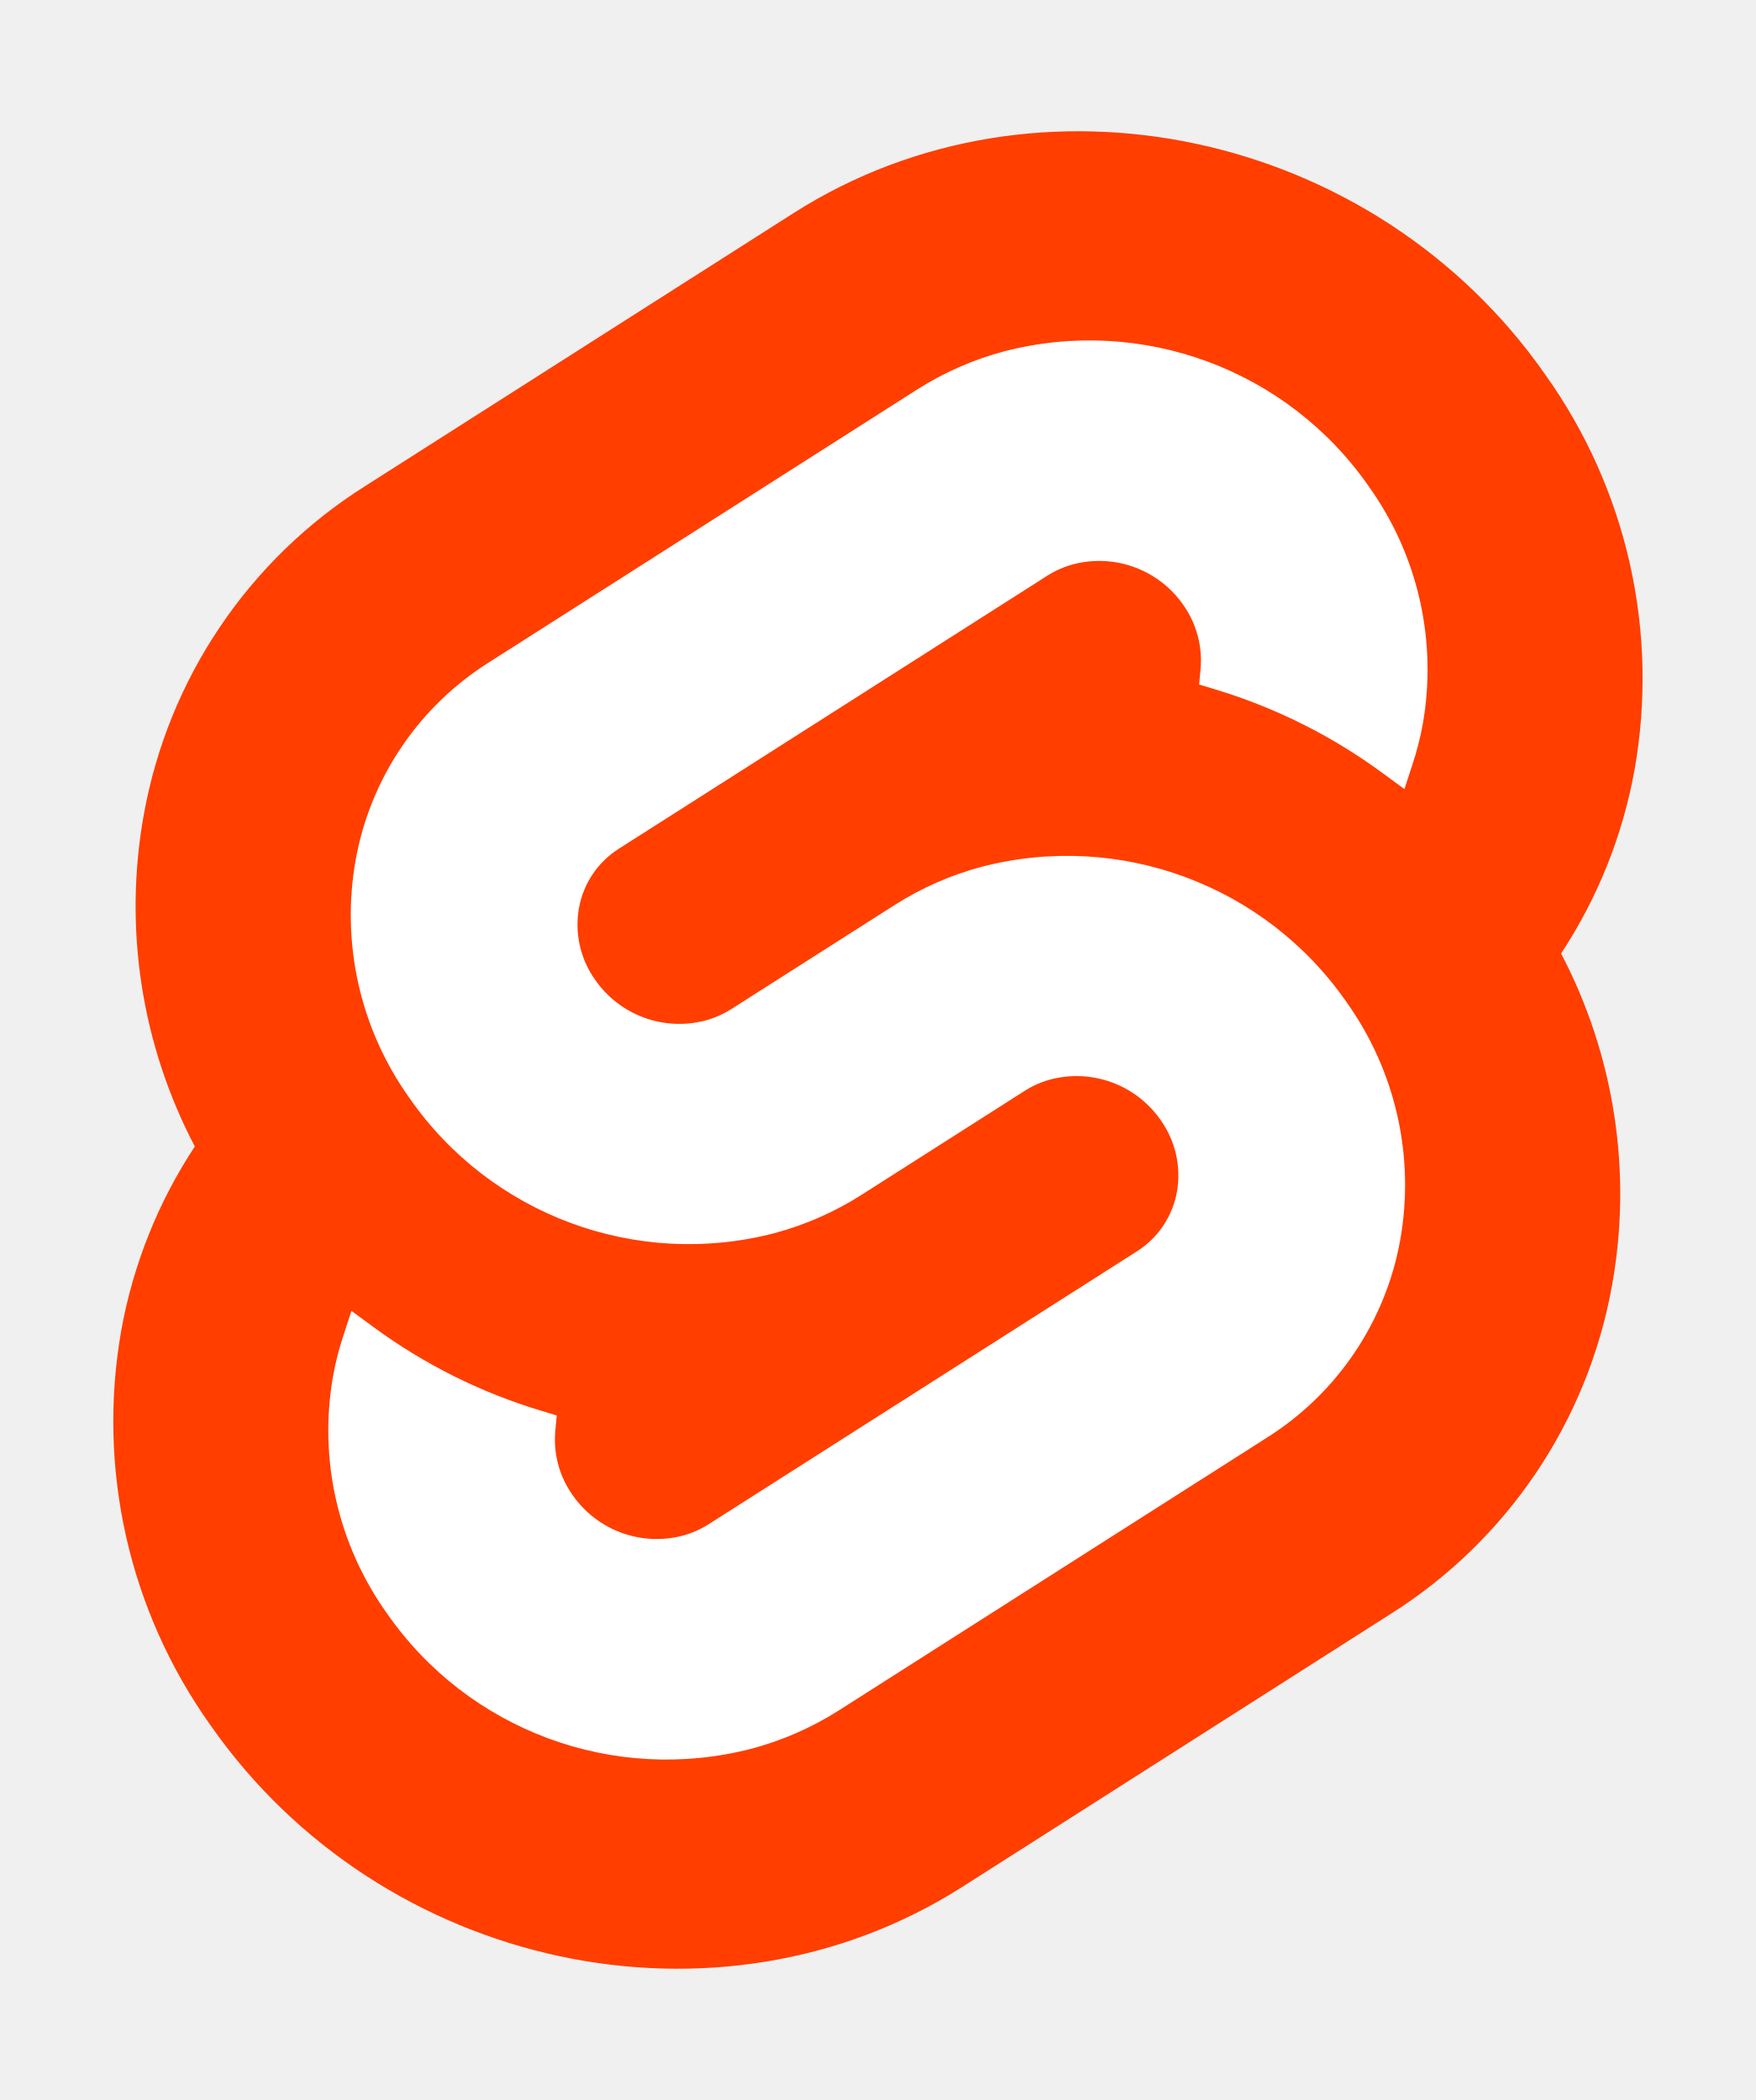
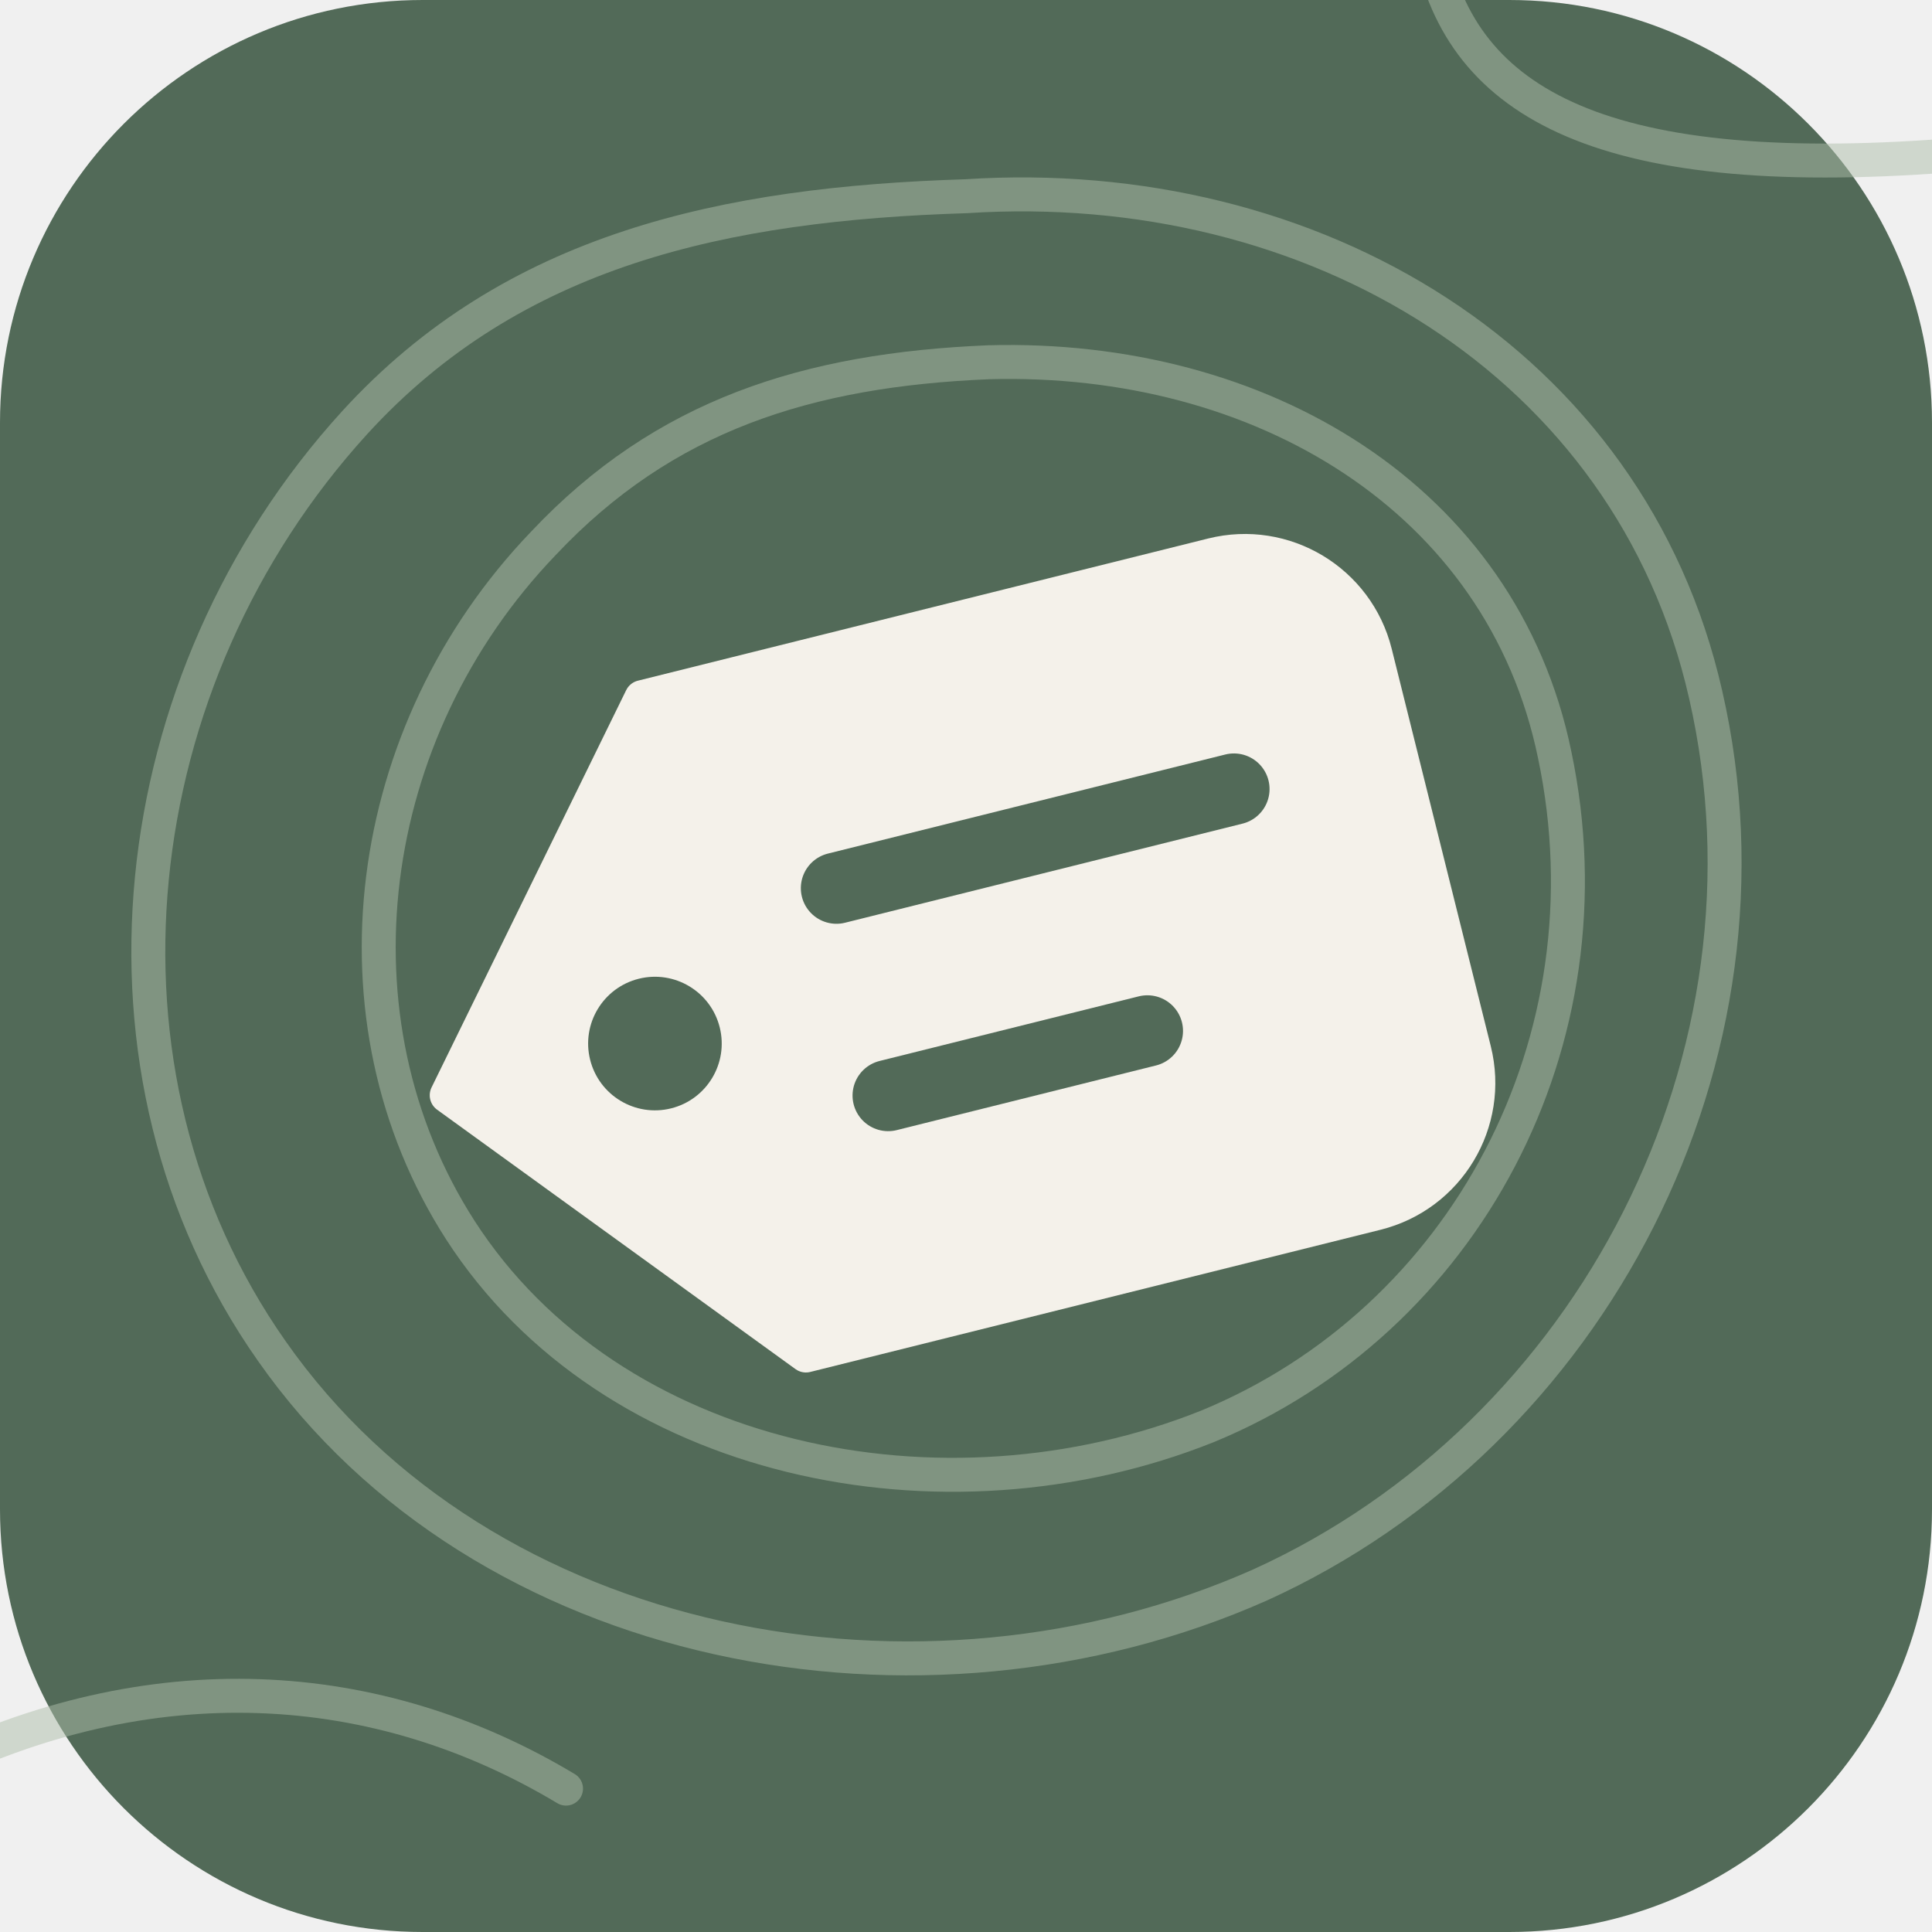
- <svg xmlns="http://www.w3.org/2000/svg" width="107" height="128" viewBox="0 0 107 128">
-   <path d="M94.157 22.819c-10.4-14.885-30.94-19.297-45.792-9.835L22.282 29.608A29.92 29.92 0 0 0 8.764 49.65a31.5 31.5 0 0 0 3.108 20.231 30 30 0 0 0-4.477 11.183 31.9 31.9 0 0 0 5.448 24.116c10.402 14.887 30.942 19.297 45.791 9.835l26.083-16.624A29.92 29.92 0 0 0 98.235 78.35a31.53 31.53 0 0 0-3.105-20.232 30 30 0 0 0 4.474-11.182 31.88 31.88 0 0 0-5.447-24.116" style="fill:#ff3e00" />
-   <path d="M45.817 106.582a20.72 20.72 0 0 1-22.237-8.243 19.17 19.17 0 0 1-3.277-14.503 18 18 0 0 1 .624-2.435l.49-1.498 1.337.981a33.6 33.6 0 0 0 10.203 5.098l.97.294-.09.968a5.85 5.85 0 0 0 1.052 3.878 6.24 6.24 0 0 0 6.695 2.485 5.8 5.8 0 0 0 1.603-.704L69.27 76.28a5.43 5.43 0 0 0 2.45-3.631 5.8 5.8 0 0 0-.987-4.371 6.24 6.24 0 0 0-6.698-2.487 5.7 5.7 0 0 0-1.6.704l-9.953 6.345a19 19 0 0 1-5.296 2.326 20.72 20.72 0 0 1-22.237-8.243 19.17 19.17 0 0 1-3.277-14.502 17.99 17.99 0 0 1 8.13-12.052l26.081-16.623a19 19 0 0 1 5.3-2.329 20.72 20.72 0 0 1 22.237 8.243 19.17 19.17 0 0 1 3.277 14.503 18 18 0 0 1-.624 2.435l-.49 1.498-1.337-.98a33.6 33.6 0 0 0-10.203-5.1l-.97-.294.09-.968a5.86 5.86 0 0 0-1.052-3.878 6.24 6.24 0 0 0-6.696-2.485 5.8 5.8 0 0 0-1.602.704L37.73 51.72a5.42 5.42 0 0 0-2.449 3.63 5.79 5.79 0 0 0 .986 4.372 6.24 6.24 0 0 0 6.698 2.486 5.8 5.8 0 0 0 1.602-.704l9.952-6.342a19 19 0 0 1 5.295-2.328 20.72 20.72 0 0 1 22.237 8.242 19.17 19.17 0 0 1 3.277 14.503 18 18 0 0 1-8.13 12.053l-26.081 16.622a19 19 0 0 1-5.3 2.328" style="fill:#fff" />
+ <svg xmlns="http://www.w3.org/2000/svg" viewBox="0 0 512 512">
+   <rect width="512" height="512" rx="112" fill="#526a58" />
+   <g fill="none" stroke="#aebeaa" stroke-opacity="0.5" stroke-width="9" stroke-linecap="round">
+     <path d="M256 52c92-6 176 44 196 132 22 96-30 196-118 236-90 40-206 18-262-62-52-74-40-178 22-246 42-46 98-58 162-60z" />
+     <path d="M262 96c72-2 136 36 150 104 16 76-24 150-92 178-70 28-158 10-198-52-36-56-26-132 22-182 32-34 70-46 118-48z" />
+     <path d="M-20 470c60-30 120-26 170 4" />
+     <path d="M380 -10c10 40 50 60 150 50" />
+   </g>
+   <g transform="rotate(-14 256 256) translate(256 256) scale(1.18) translate(-256 -256)">
+     <path d="M200 180h132a30 30 0 0 1 30 30v92a30 30 0 0 1-30 30H200l-64-76z" fill="#f4f1ea" stroke="#f4f1ea" stroke-width="8" stroke-linejoin="round" />
+     <circle cx="184" cy="256" r="15" fill="#526a58" />
+     <path d="M232 232h92M232 280h60" stroke="#526a58" stroke-width="16" stroke-linecap="round" />
+   </g>
</svg>
